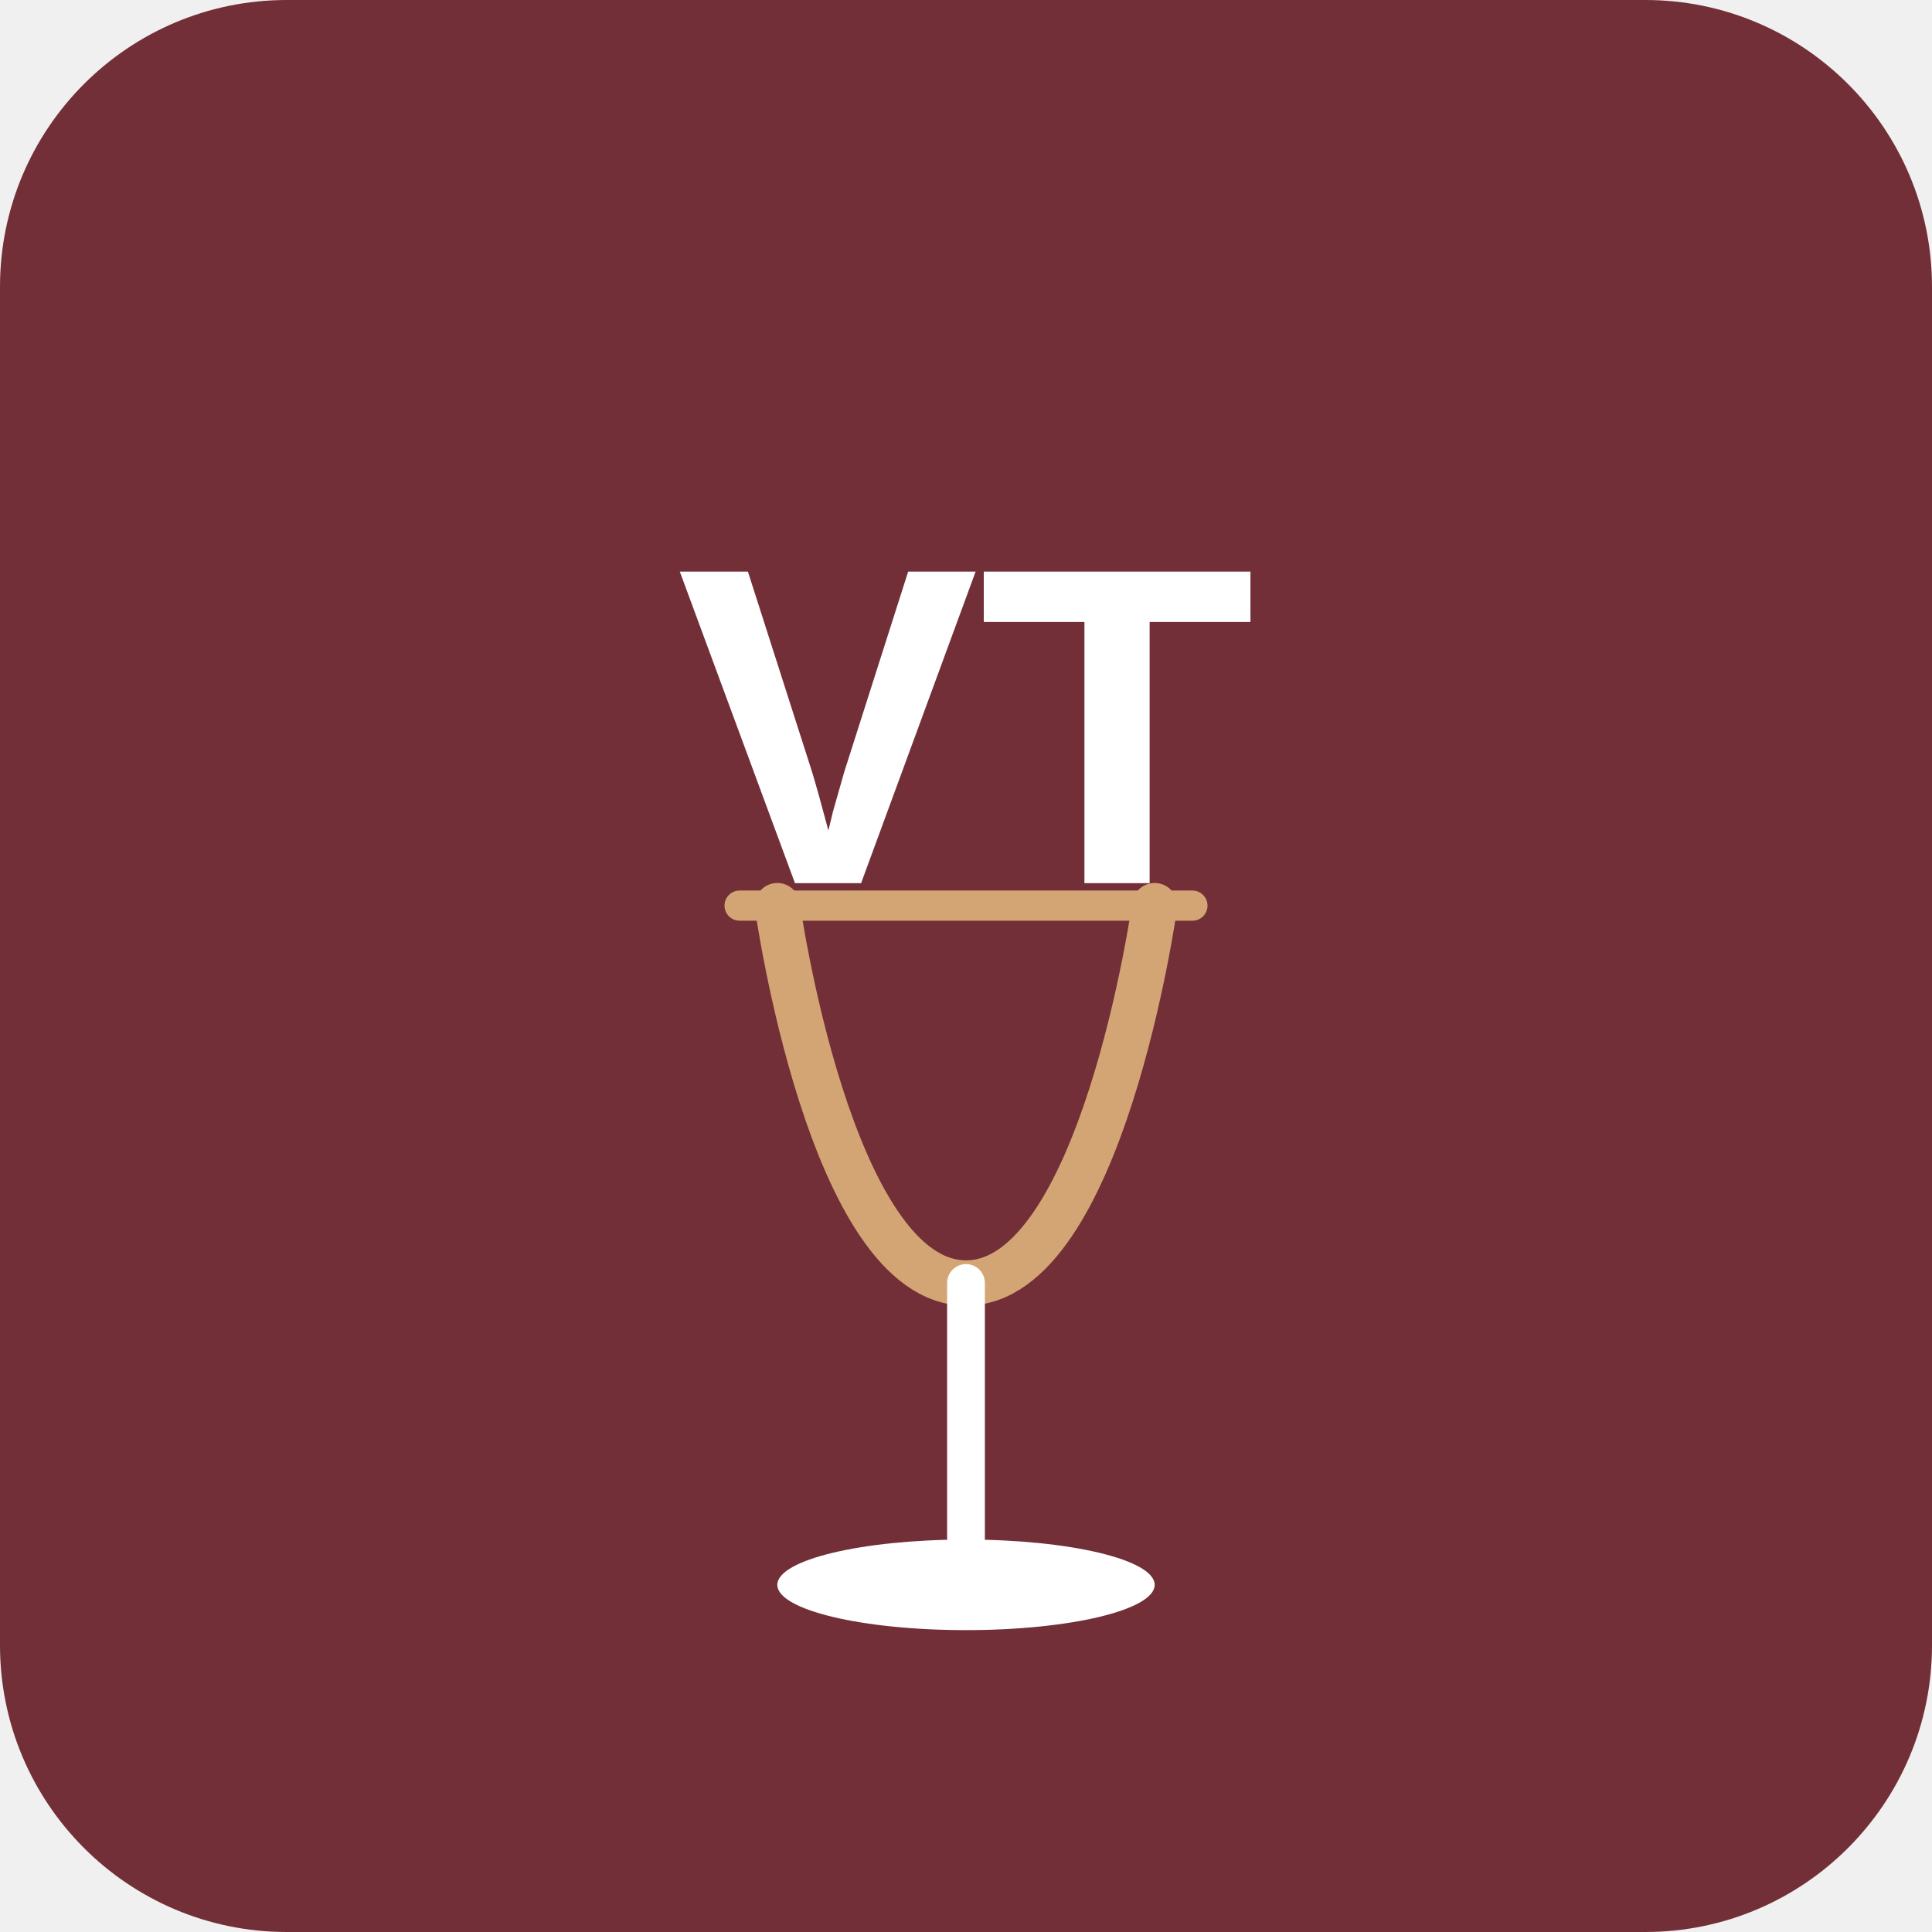
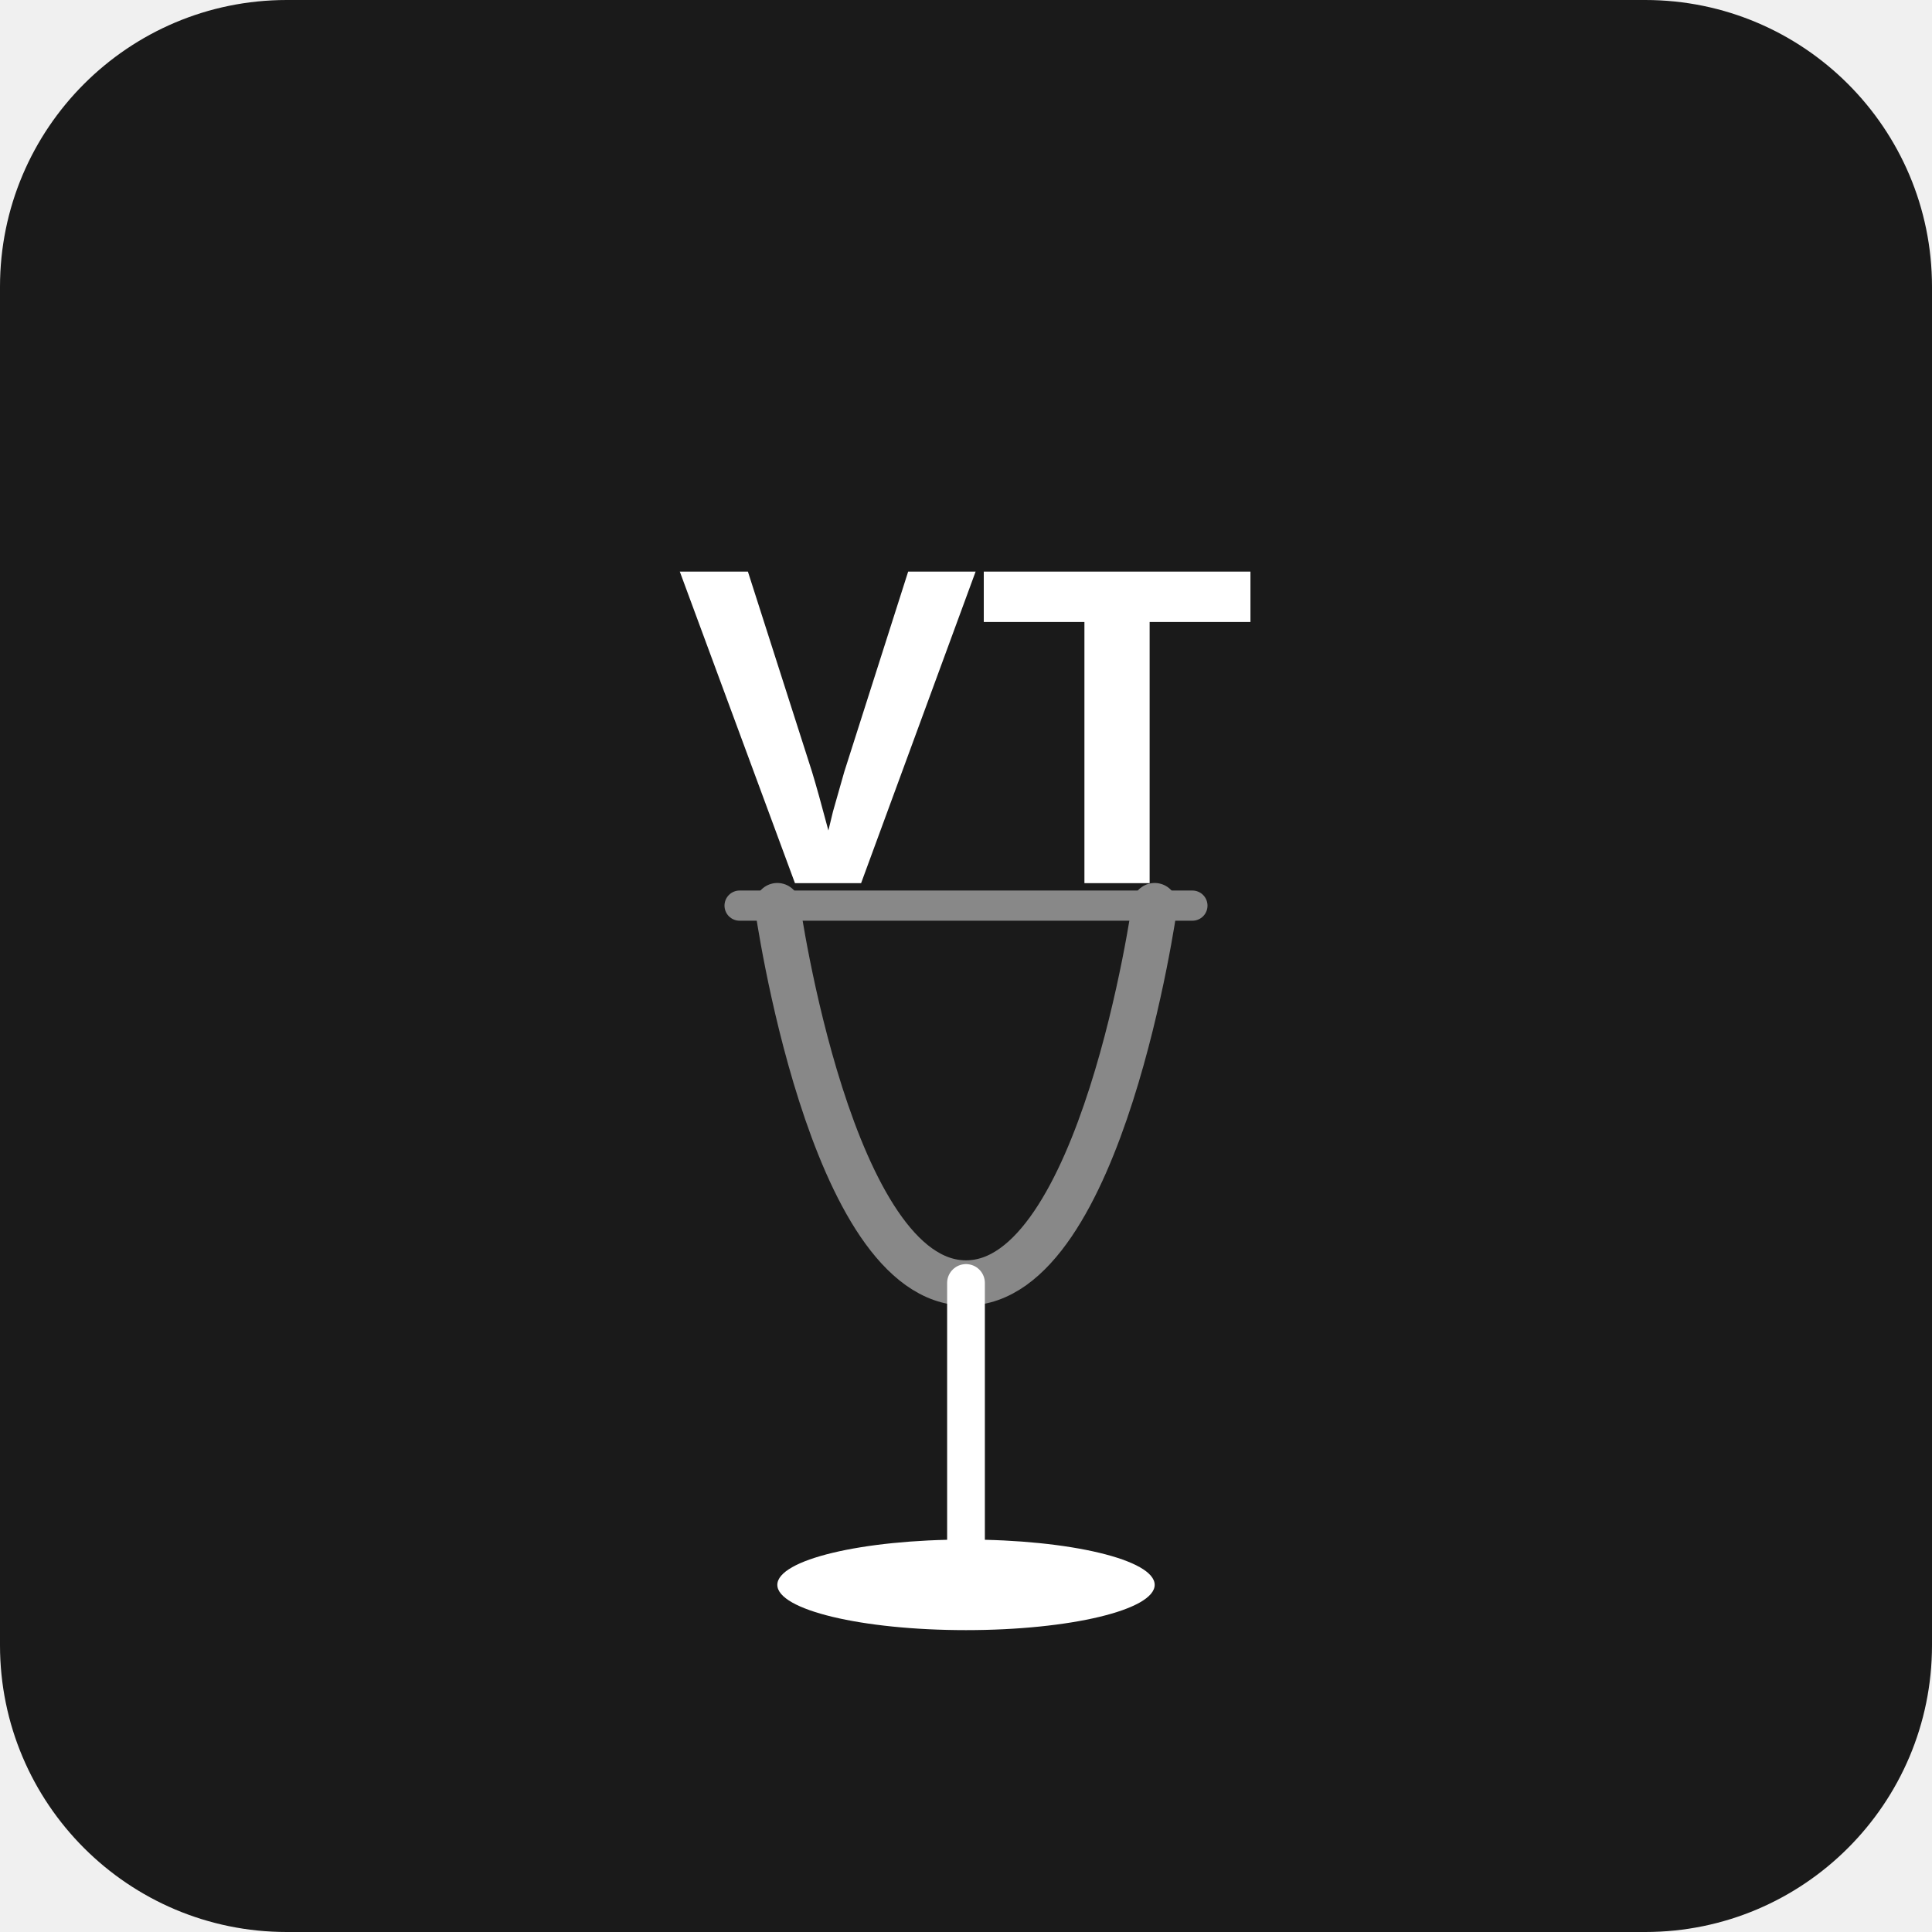
<svg xmlns="http://www.w3.org/2000/svg" width="144" height="144" viewBox="0 0 512 512">
-   <rect width="512" height="512" rx="76" fill="#722F37" />
+   <rect width="512" height="512" rx="76" fill="#1a1a1a" />
  <text x="256" y="200" font-family="Arial,sans-serif" font-weight="bold" font-size="120" fill="#fff" text-anchor="middle" dominant-baseline="middle">VT</text>
-   <path d="M206 240 C206 240 220 340 256 340 C292 340 306 240 306 240" stroke="#D4A574" stroke-width="12" fill="none" stroke-linecap="round" />
+   <path d="M206 240 C206 240 220 340 256 340 C292 340 306 240 306 240" stroke="#888888" stroke-width="12" fill="none" stroke-linecap="round" />
  <line x1="256" y1="340" x2="256" y2="410" stroke="#fff" stroke-width="10" stroke-linecap="round" />
  <ellipse cx="256" cy="420" rx="50" ry="12" fill="#fff" />
-   <path d="M196 240 L316 240" stroke="#D4A574" stroke-width="8" stroke-linecap="round" />
+   <path d="M196 240 L316 240" stroke="#888888" stroke-width="8" stroke-linecap="round" />
</svg>
